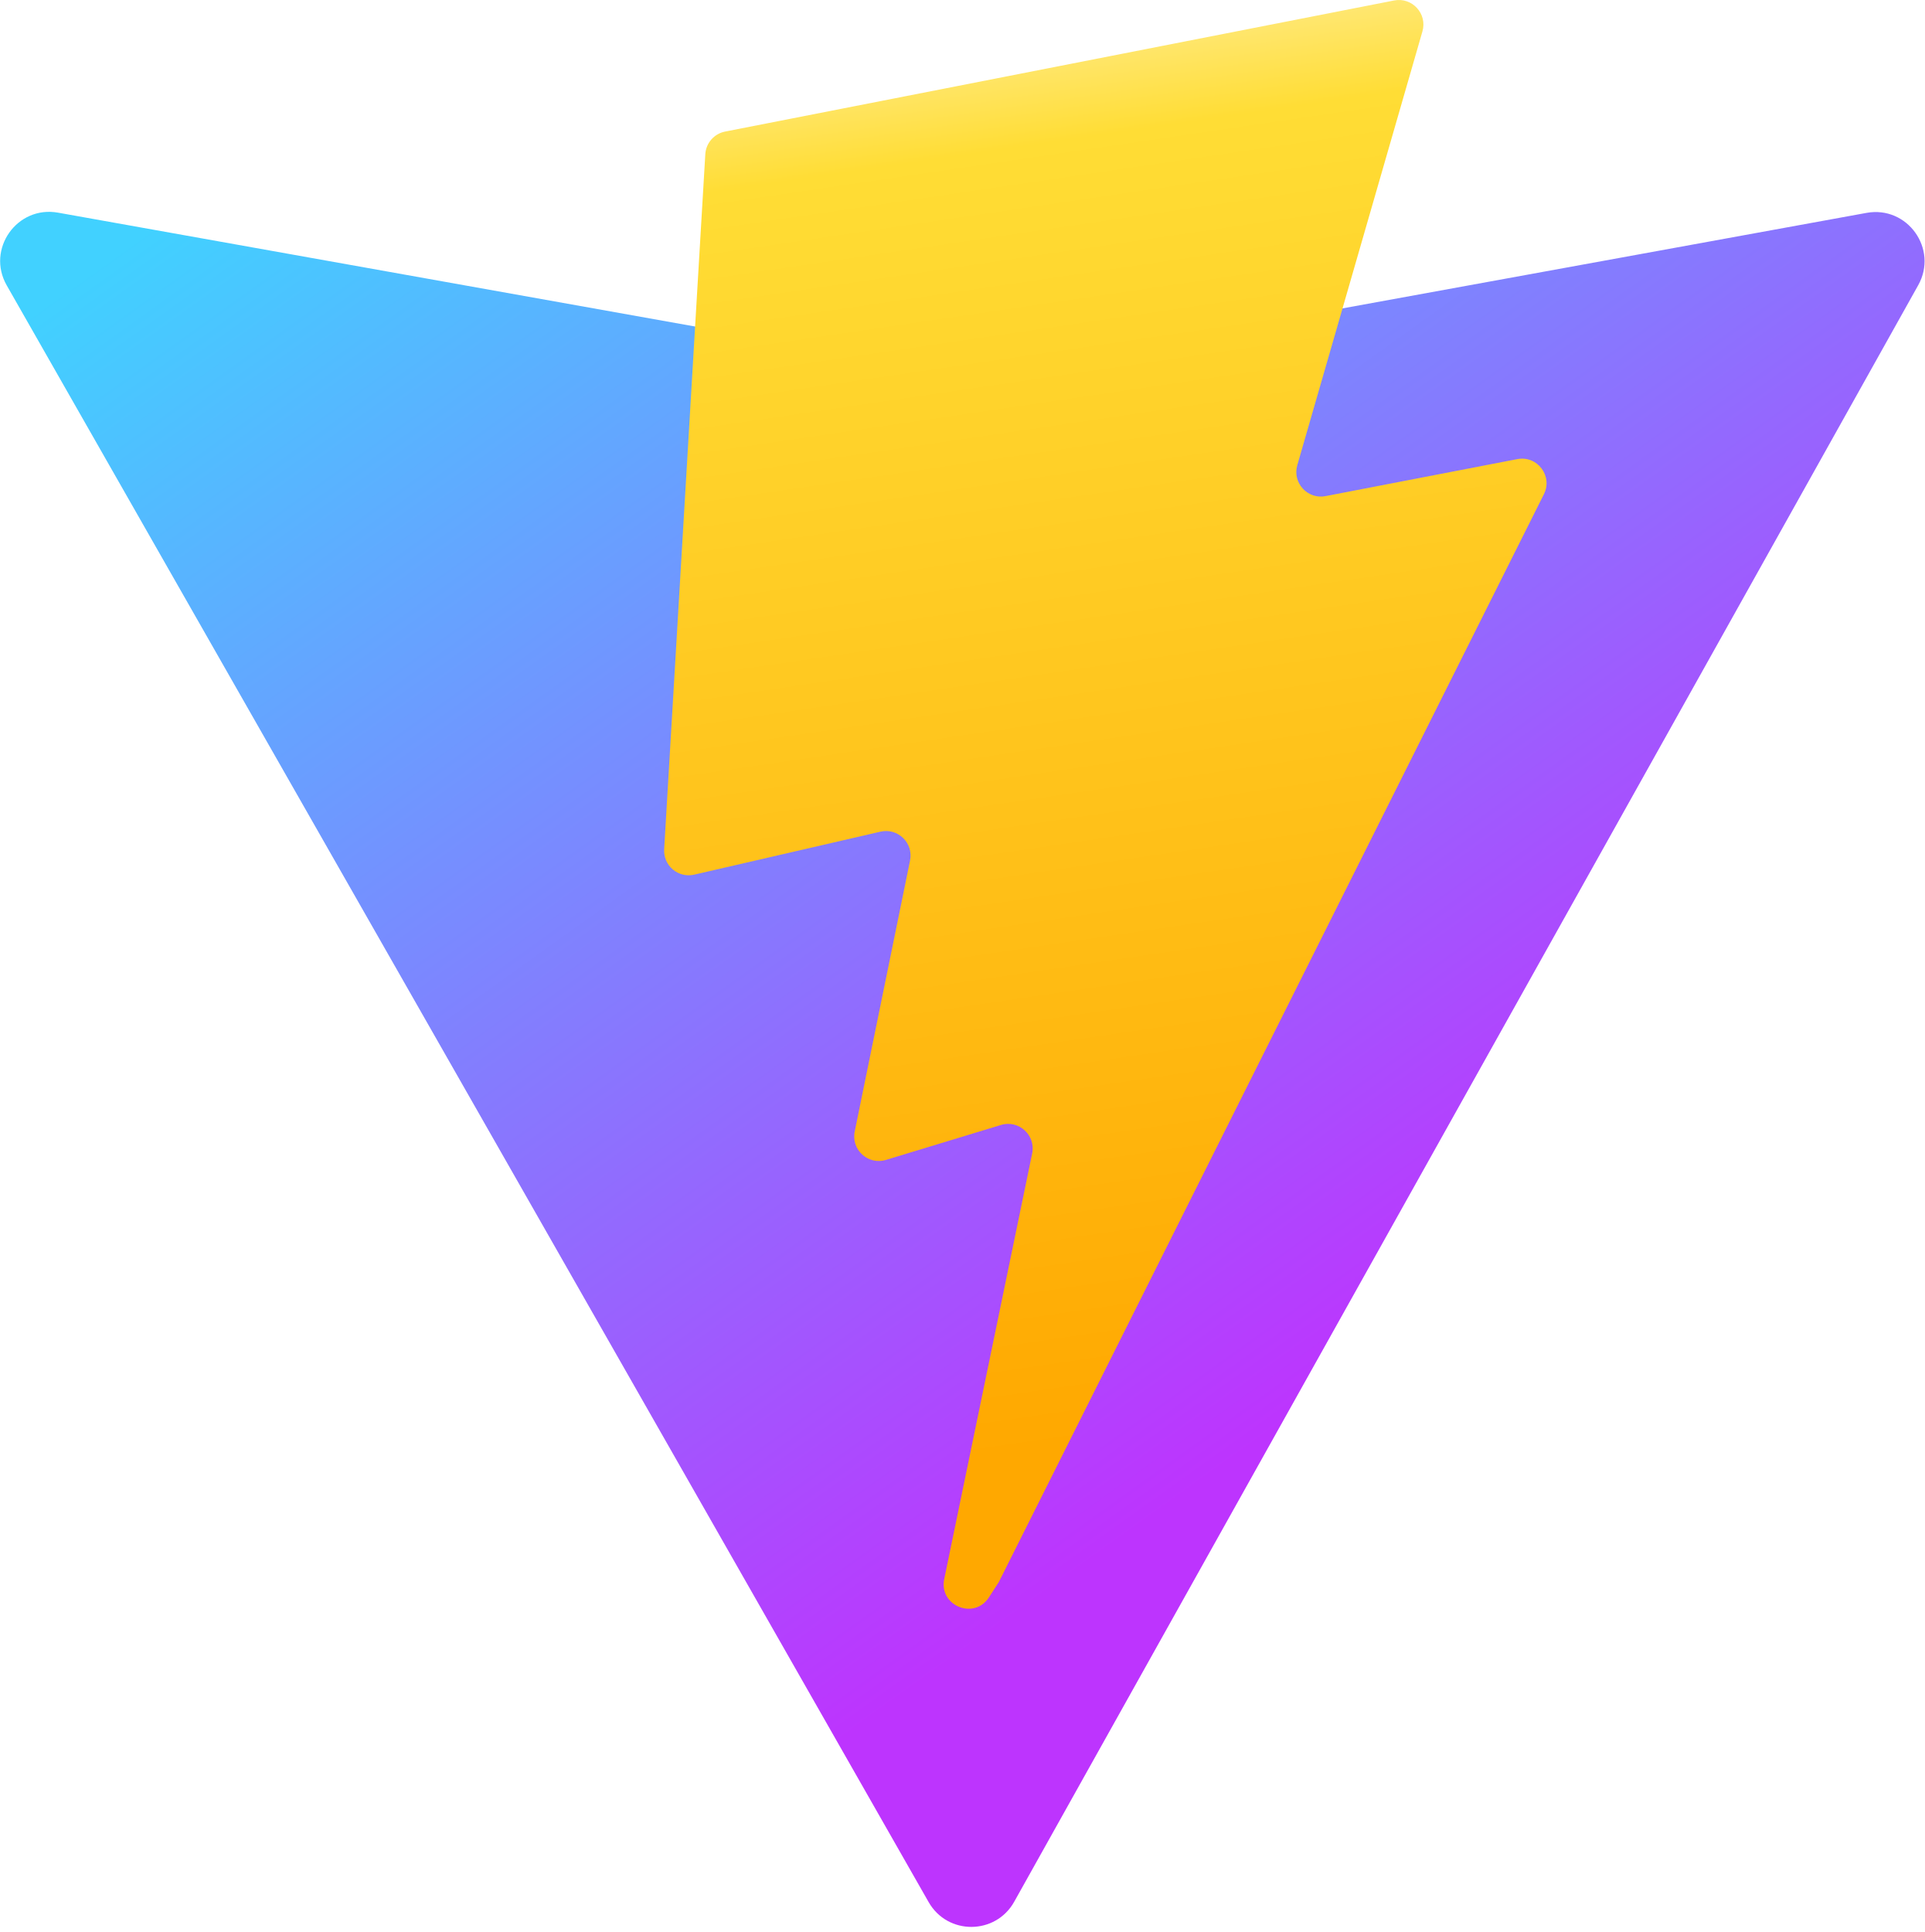
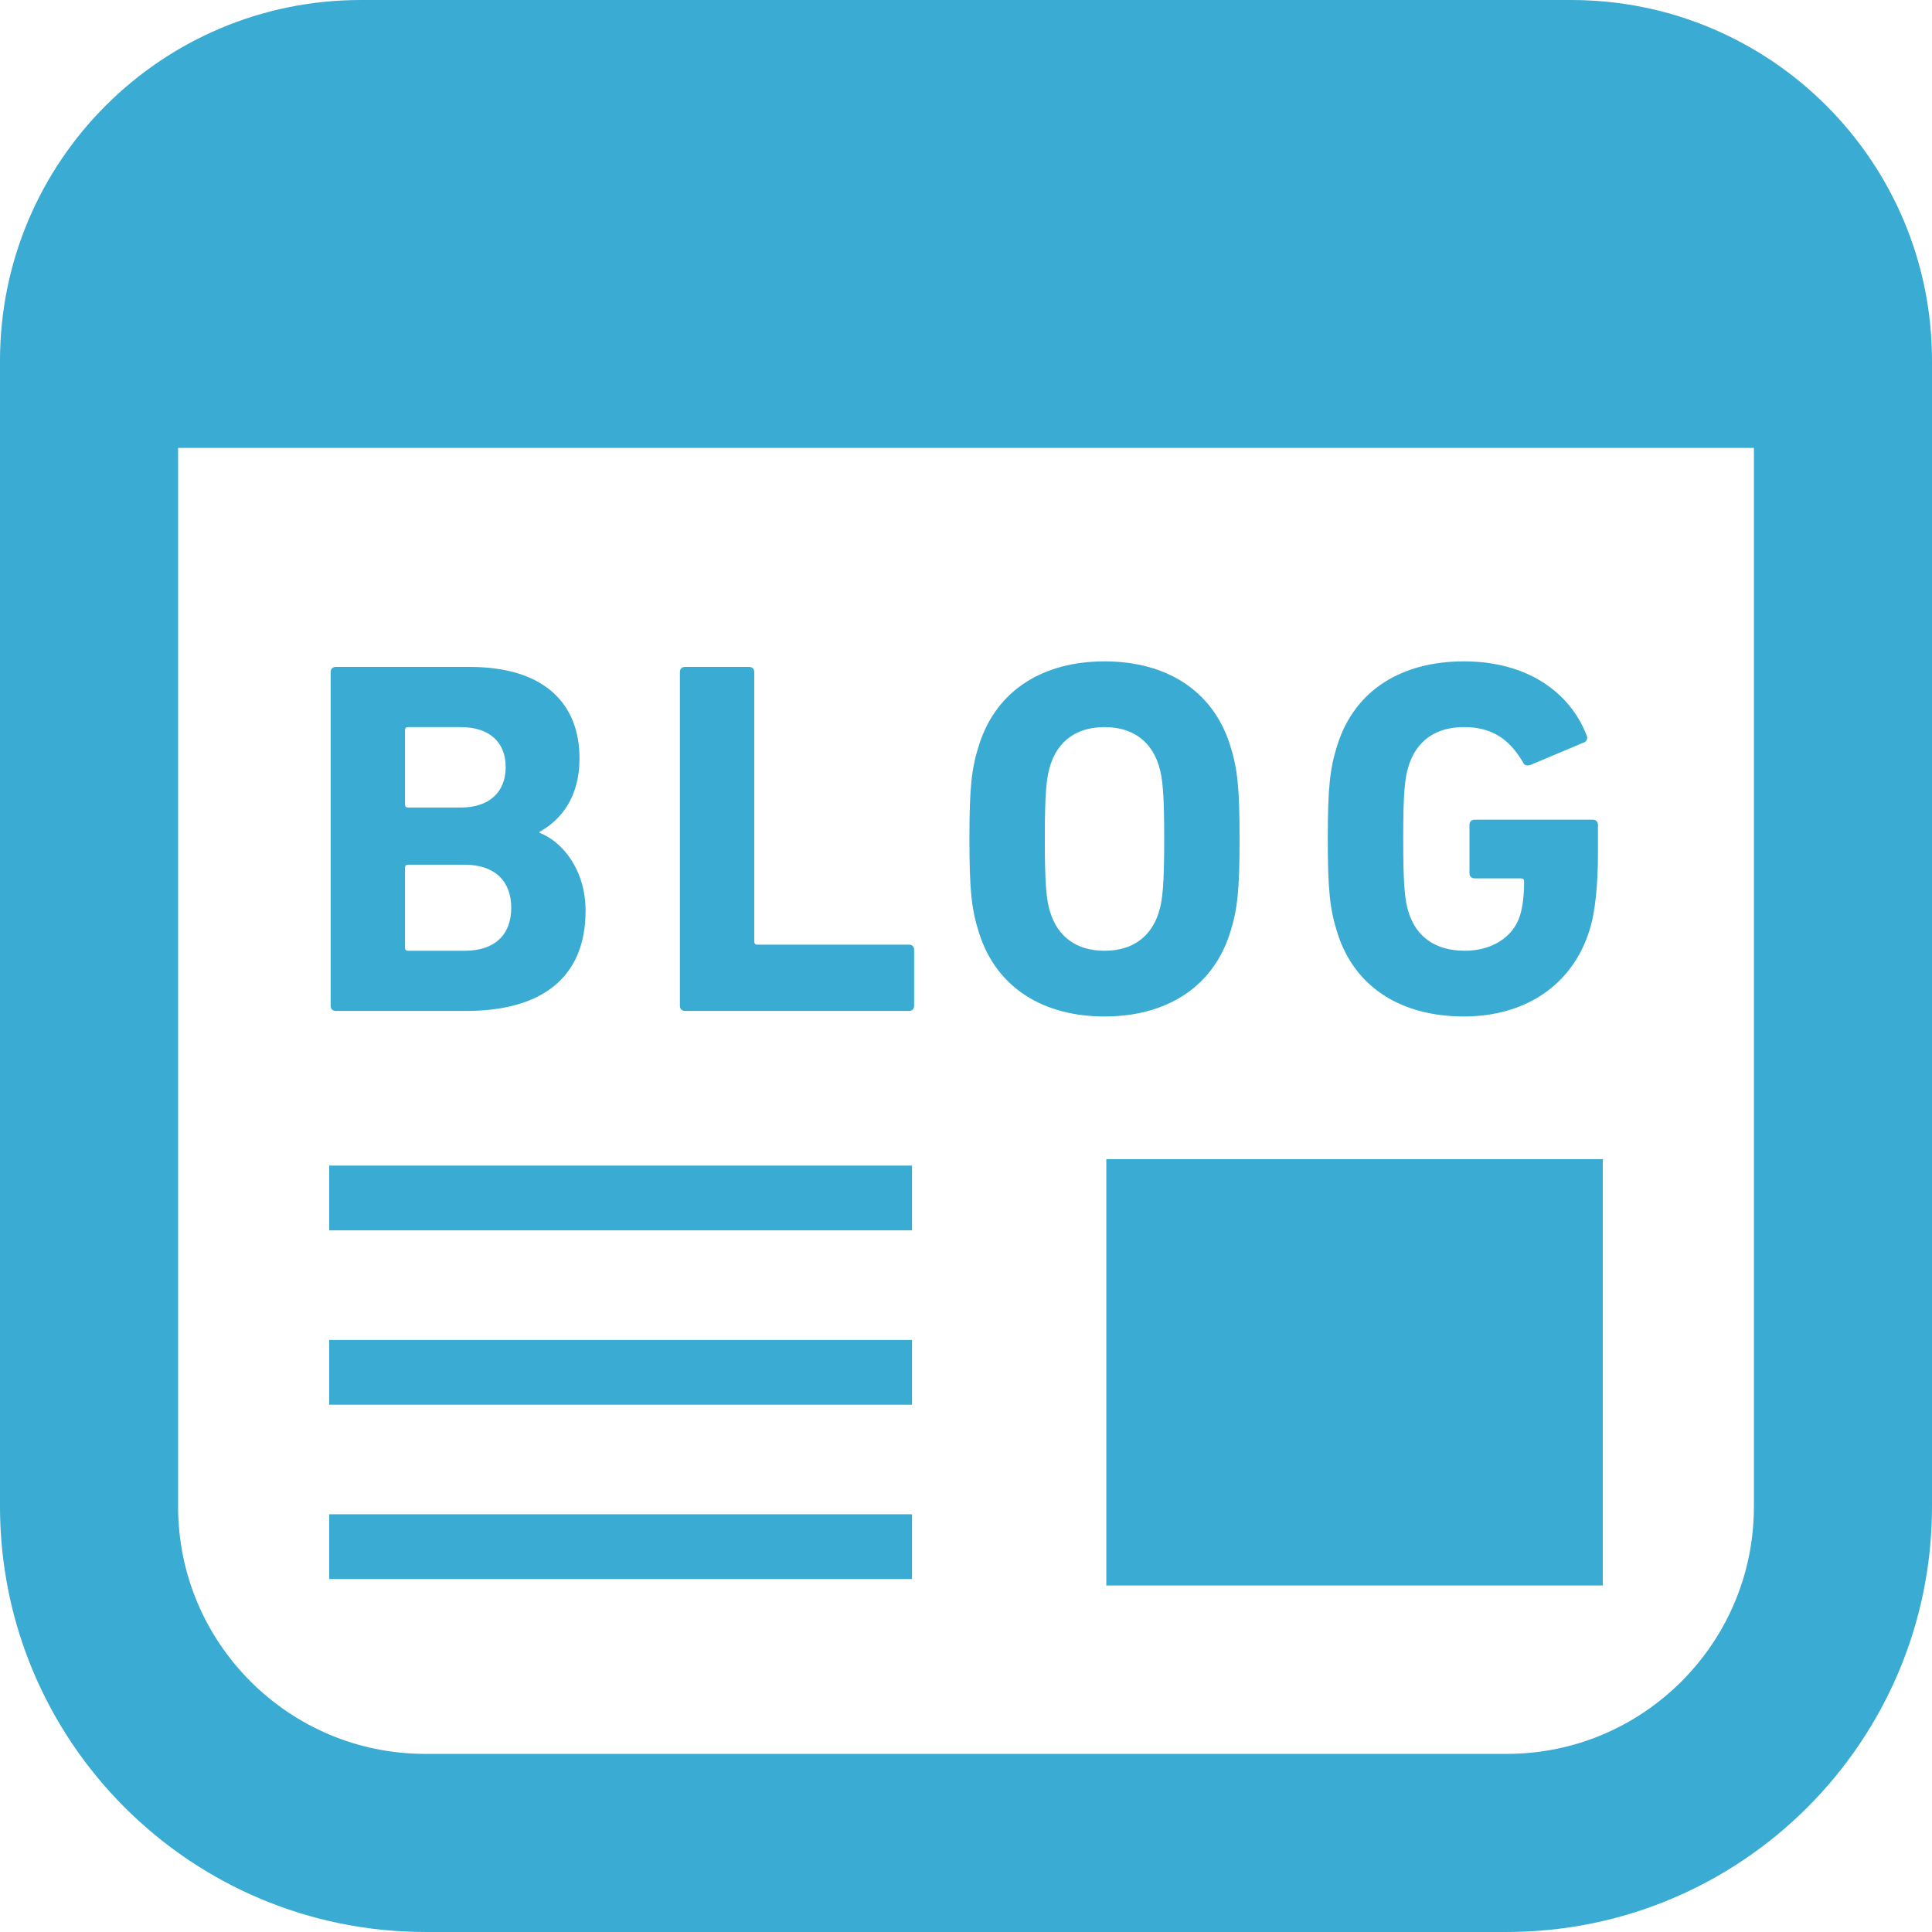
- <svg xmlns="http://www.w3.org/2000/svg" aria-hidden="true" role="img" class="iconify iconify--logos" width="31.88" height="32" preserveAspectRatio="xMidYMid meet" viewBox="0 0 256 257">
-   <defs>
-     <linearGradient id="IconifyId1813088fe1fbc01fb466" x1="-.828%" x2="57.636%" y1="7.652%" y2="78.411%">
-       <stop offset="0%" stop-color="#41D1FF" />
-       <stop offset="100%" stop-color="#BD34FE" />
-     </linearGradient>
-     <linearGradient id="IconifyId1813088fe1fbc01fb467" x1="43.376%" x2="50.316%" y1="2.242%" y2="89.03%">
-       <stop offset="0%" stop-color="#FFEA83" />
-       <stop offset="8.333%" stop-color="#FFDD35" />
-       <stop offset="100%" stop-color="#FFA800" />
-     </linearGradient>
-   </defs>
-   <path fill="url(#IconifyId1813088fe1fbc01fb466)" d="M255.153 37.938L134.897 252.976c-2.483 4.44-8.862 4.466-11.382.048L.875 37.958c-2.746-4.814 1.371-10.646 6.827-9.67l120.385 21.517a6.537 6.537 0 0 0 2.322-.004l117.867-21.483c5.438-.991 9.574 4.796 6.877 9.62Z" />
-   <path fill="url(#IconifyId1813088fe1fbc01fb467)" d="M185.432.063L96.44 17.501a3.268 3.268 0 0 0-2.634 3.014l-5.474 92.456a3.268 3.268 0 0 0 3.997 3.378l24.777-5.718c2.318-.535 4.413 1.507 3.936 3.838l-7.361 36.047c-.495 2.426 1.782 4.5 4.151 3.78l15.304-4.649c2.372-.72 4.652 1.36 4.15 3.788l-11.698 56.621c-.732 3.542 3.979 5.473 5.943 2.437l1.313-2.028l72.516-144.72c1.215-2.423-.88-5.186-3.54-4.672l-25.505 4.922c-2.396.462-4.435-1.77-3.759-4.114l16.646-57.705c.677-2.35-1.37-4.583-3.769-4.113Z" />
+ <svg xmlns="http://www.w3.org/2000/svg" version="1.1" id="_x32_" x="0px" y="0px" viewBox="0 0 512 512" style="width: 256px; height: 256px; opacity: 1;" xml:space="preserve">
+   <style type="text/css">
+ 	.st0{fill:#4B4B4B;}
+ </style>
+   <g>
+     <rect x="293.186" y="307.184" class="st0" width="131.572" height="112.986" style="fill: rgb(58, 171, 210);" />
+     <rect x="87.243" y="308.893" class="st0" width="154.448" height="17.162" style="fill: rgb(58, 171, 210);" />
+     <rect x="87.243" y="401.298" class="st0" width="154.448" height="17.162" style="fill: rgb(58, 171, 210);" />
+     <rect x="87.243" y="355.1" class="st0" width="154.448" height="17.162" style="fill: rgb(58, 171, 210);" />
+     <path class="st0" d="M416.428,0.004H95.58C42.787,0.013,0.016,42.792,0,95.577v303.685   c0.025,62.262,50.463,112.717,112.742,112.734h286.524c62.27-0.017,112.717-50.464,112.734-112.734V95.577   C511.992,42.792,469.212,0.013,416.428,0.004z M464.805,399.262c-0.008,18.15-7.308,34.424-19.198,46.34   c-11.916,11.891-28.19,19.19-46.34,19.198H112.742c-18.15-0.009-34.433-7.308-46.348-19.198   c-11.892-11.916-19.182-28.19-19.198-46.34V118.696h417.61V399.262z" style="fill: rgb(58, 171, 210);" />
+     <path class="st0" d="M88.96,267.908h34.583c19.71,0,31.642-8.581,31.642-26.548c0-10.852-6.167-18.368-12.2-20.648v-0.268   c6.034-3.352,10.592-9.519,10.592-19.432c0-14.489-9.251-24.268-29.086-24.268H88.96c-0.796,0-1.332,0.536-1.332,1.34v88.475   C87.628,267.371,88.164,267.908,88.96,267.908z M107.338,193.495c0-0.528,0.251-0.804,0.804-0.804h13.944   c7.5,0,11.925,3.888,11.925,10.584c0,6.712-4.425,10.734-11.925,10.734h-13.944c-0.553,0-0.804-0.268-0.804-0.804V193.495z    M107.338,229.955c0-0.528,0.251-0.795,0.804-0.795h15c8.061,0,12.343,4.424,12.343,11.405c0,7.097-4.282,11.396-12.343,11.396h-15   c-0.553,0-0.804-0.276-0.804-0.812V229.955z" style="fill: rgb(58, 171, 210);" />
+     <path class="st0" d="M181.516,267.908h59.404c0.796,0,1.332-0.536,1.332-1.349v-14.874c0-0.813-0.536-1.341-1.332-1.341h-40.224   c-0.544,0-0.804-0.268-0.804-0.812v-71.447c0-0.804-0.528-1.34-1.341-1.34h-17.036c-0.805,0-1.332,0.536-1.332,1.34v88.475   C180.183,267.371,180.711,267.908,181.516,267.908z" style="fill: rgb(58, 171, 210);" />
+     <path class="st0" d="M292.708,269.374c15.963,0,28.558-7.366,33.251-22.115c2.011-6.301,2.539-11.396,2.539-24.938   c0-13.542-0.528-18.637-2.539-24.939c-4.693-14.739-17.288-22.114-33.251-22.114c-15.956,0-28.558,7.375-33.243,22.114   c-2.02,6.302-2.556,11.397-2.556,24.939c0,13.542,0.536,18.637,2.556,24.938C264.149,262.009,276.752,269.374,292.708,269.374z    M278.361,202.746c2.011-6.301,6.847-10.055,14.346-10.055c7.508,0,12.335,3.754,14.346,10.055   c1.073,3.226,1.474,7.634,1.474,19.576c0,11.924-0.402,16.357-1.474,19.567c-2.011,6.31-6.838,10.072-14.346,10.072   c-7.5,0-12.335-3.763-14.346-10.072c-1.064-3.21-1.475-7.643-1.475-19.567C276.886,210.38,277.297,205.972,278.361,202.746z" style="fill: rgb(58, 171, 210);" />
+     <path class="st0" d="M387.961,269.374c16.081,0,28.685-8.171,33.251-22.794c1.6-4.952,2.263-12.46,2.263-20.505v-7.517   c0-0.788-0.536-1.333-1.332-1.333h-31.366c-0.813,0-1.349,0.545-1.349,1.333v12.888c0,0.796,0.536,1.332,1.349,1.332h12.326   c0.536,0,0.805,0.277,0.805,0.805c0,3.879-0.403,6.703-1.073,8.991c-1.878,6.026-7.777,9.386-14.614,9.386   c-7.91,0-12.88-3.763-14.891-10.072c-1.064-3.21-1.466-7.643-1.466-19.567c0-11.941,0.402-16.223,1.466-19.441   c2.011-6.302,6.847-10.19,14.631-10.19c7.5,0,12.05,3.218,15.678,9.385c0.269,0.67,0.939,0.939,1.886,0.67l14.338-6.033   c0.796-0.402,0.947-1.206,0.536-2.019c-4.299-10.995-15.419-19.425-32.439-19.425c-16.232,0-28.835,7.375-33.527,22.114   c-2.012,6.302-2.556,11.397-2.556,24.939c0,13.542,0.545,18.637,2.556,24.938C359.126,262.009,371.73,269.374,387.961,269.374z" style="fill: rgb(58, 171, 210);" />
+   </g>
</svg>
